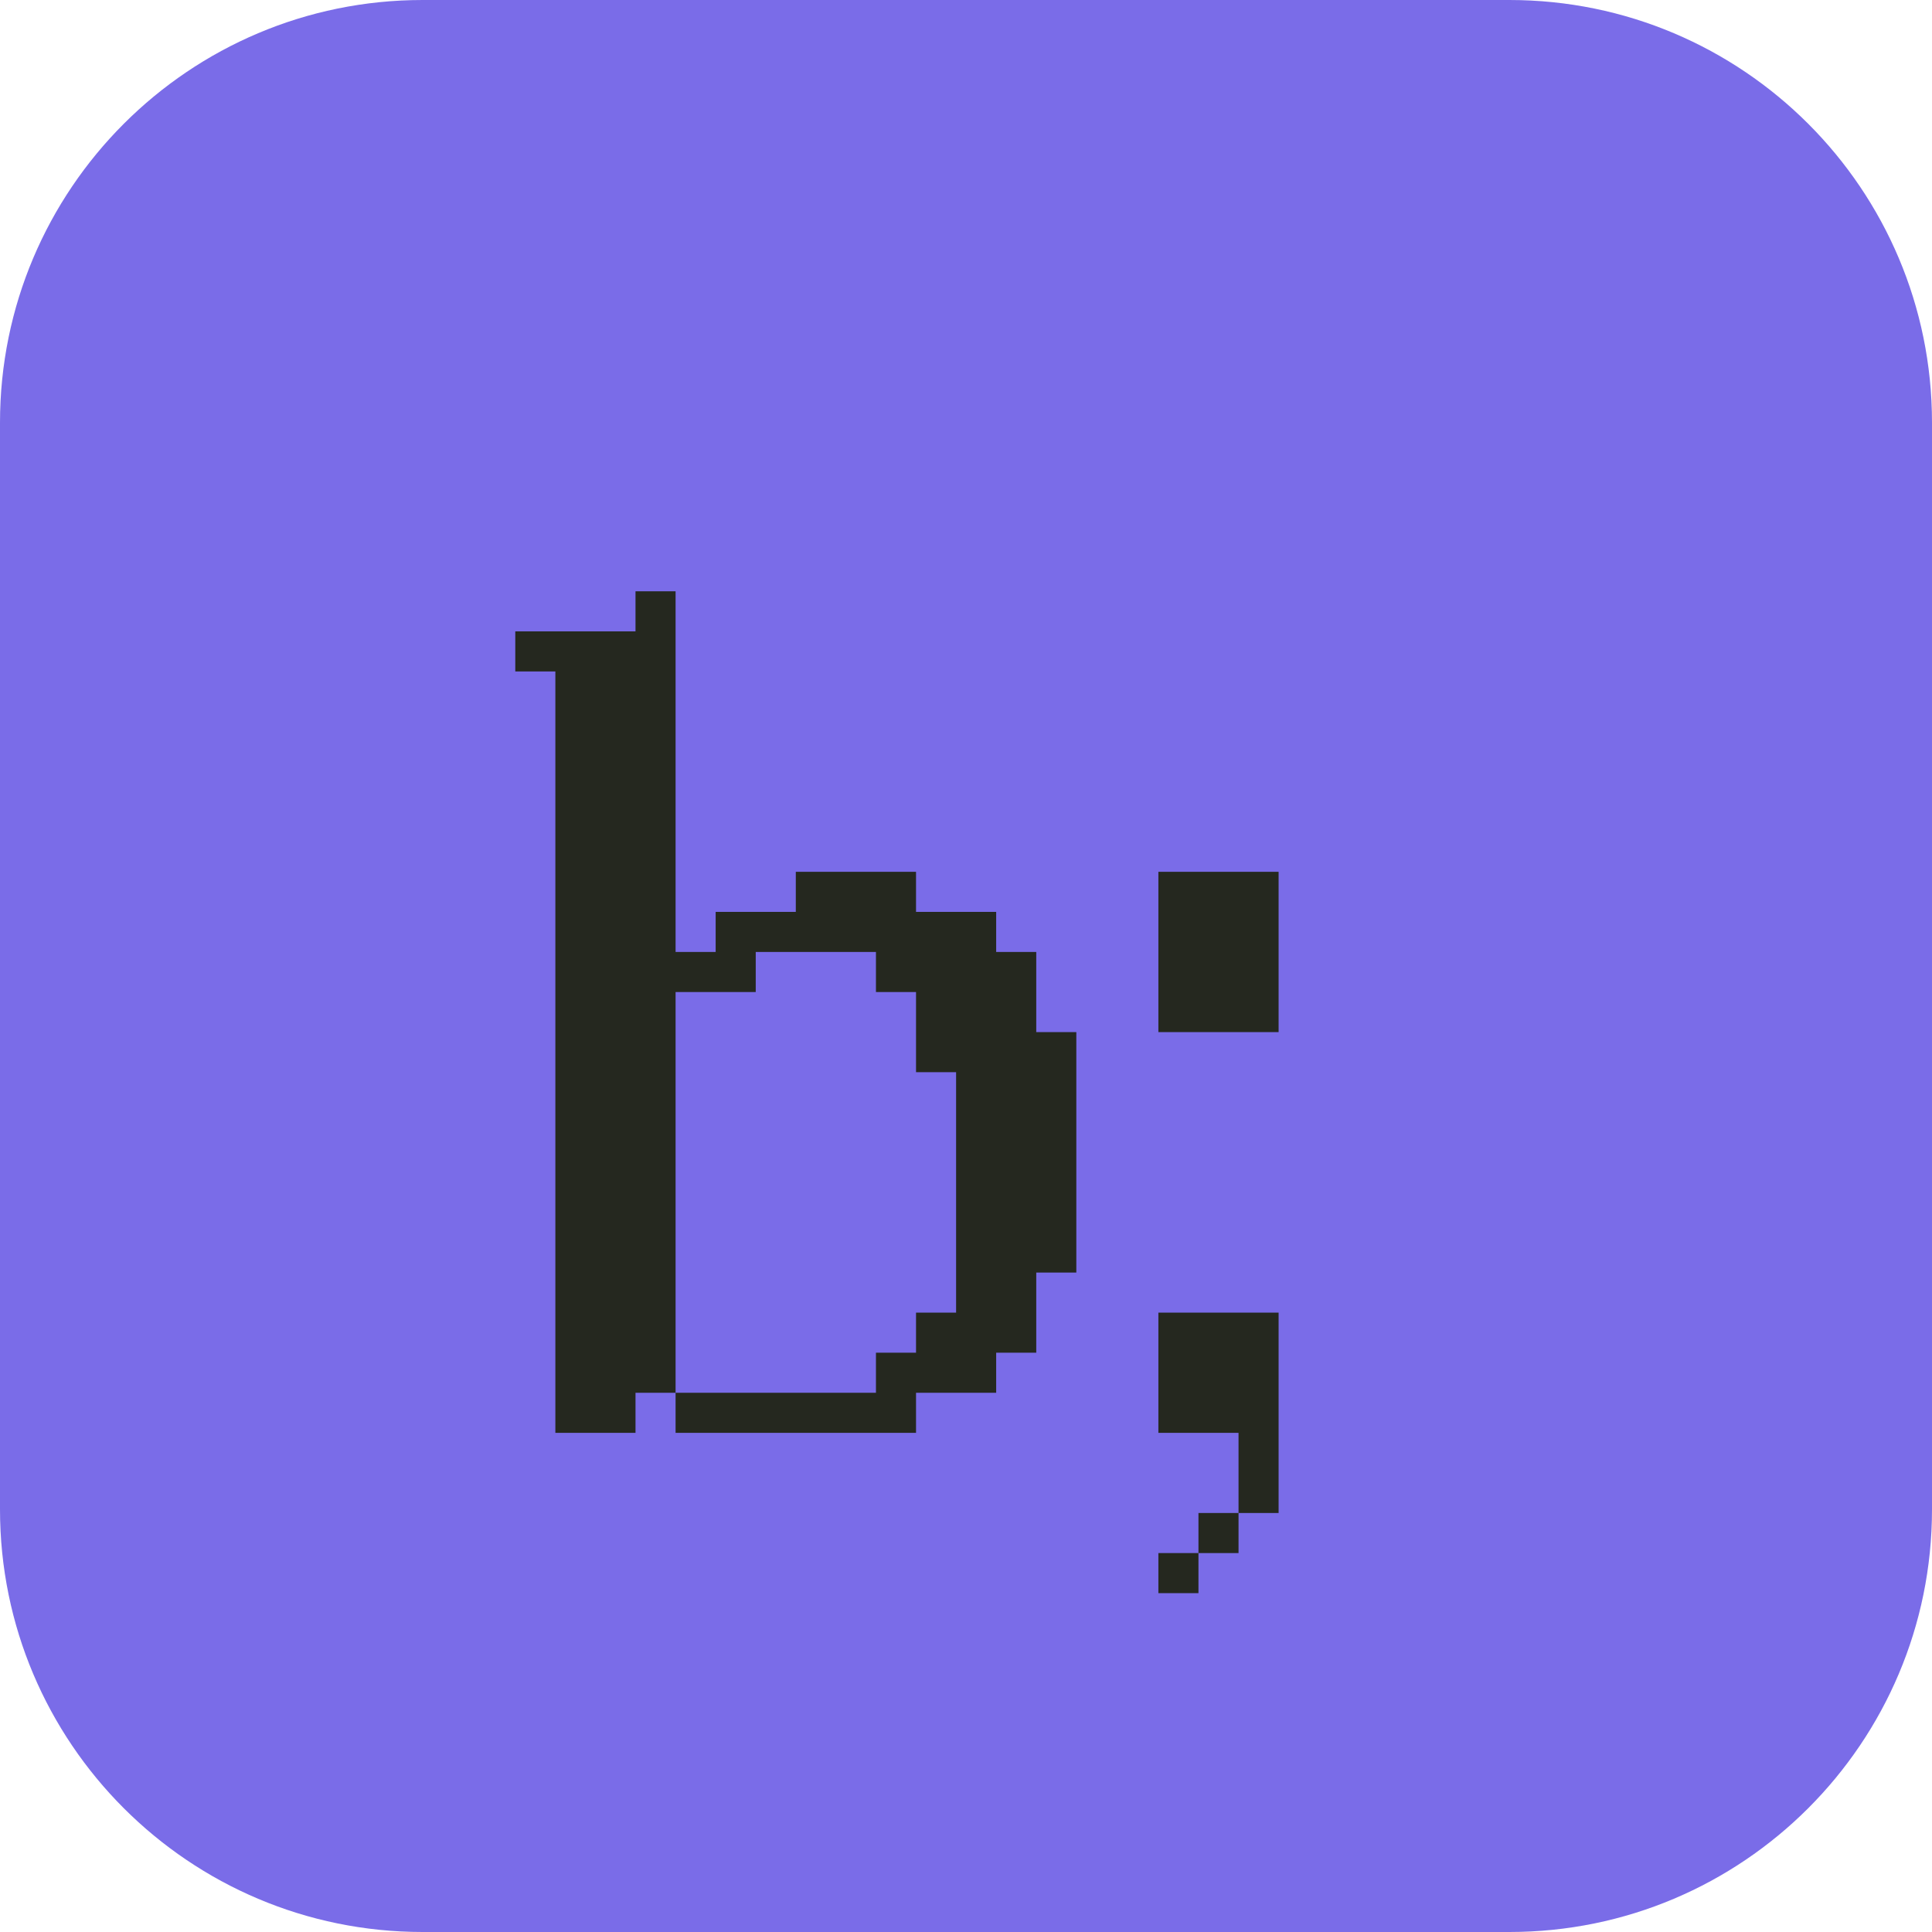
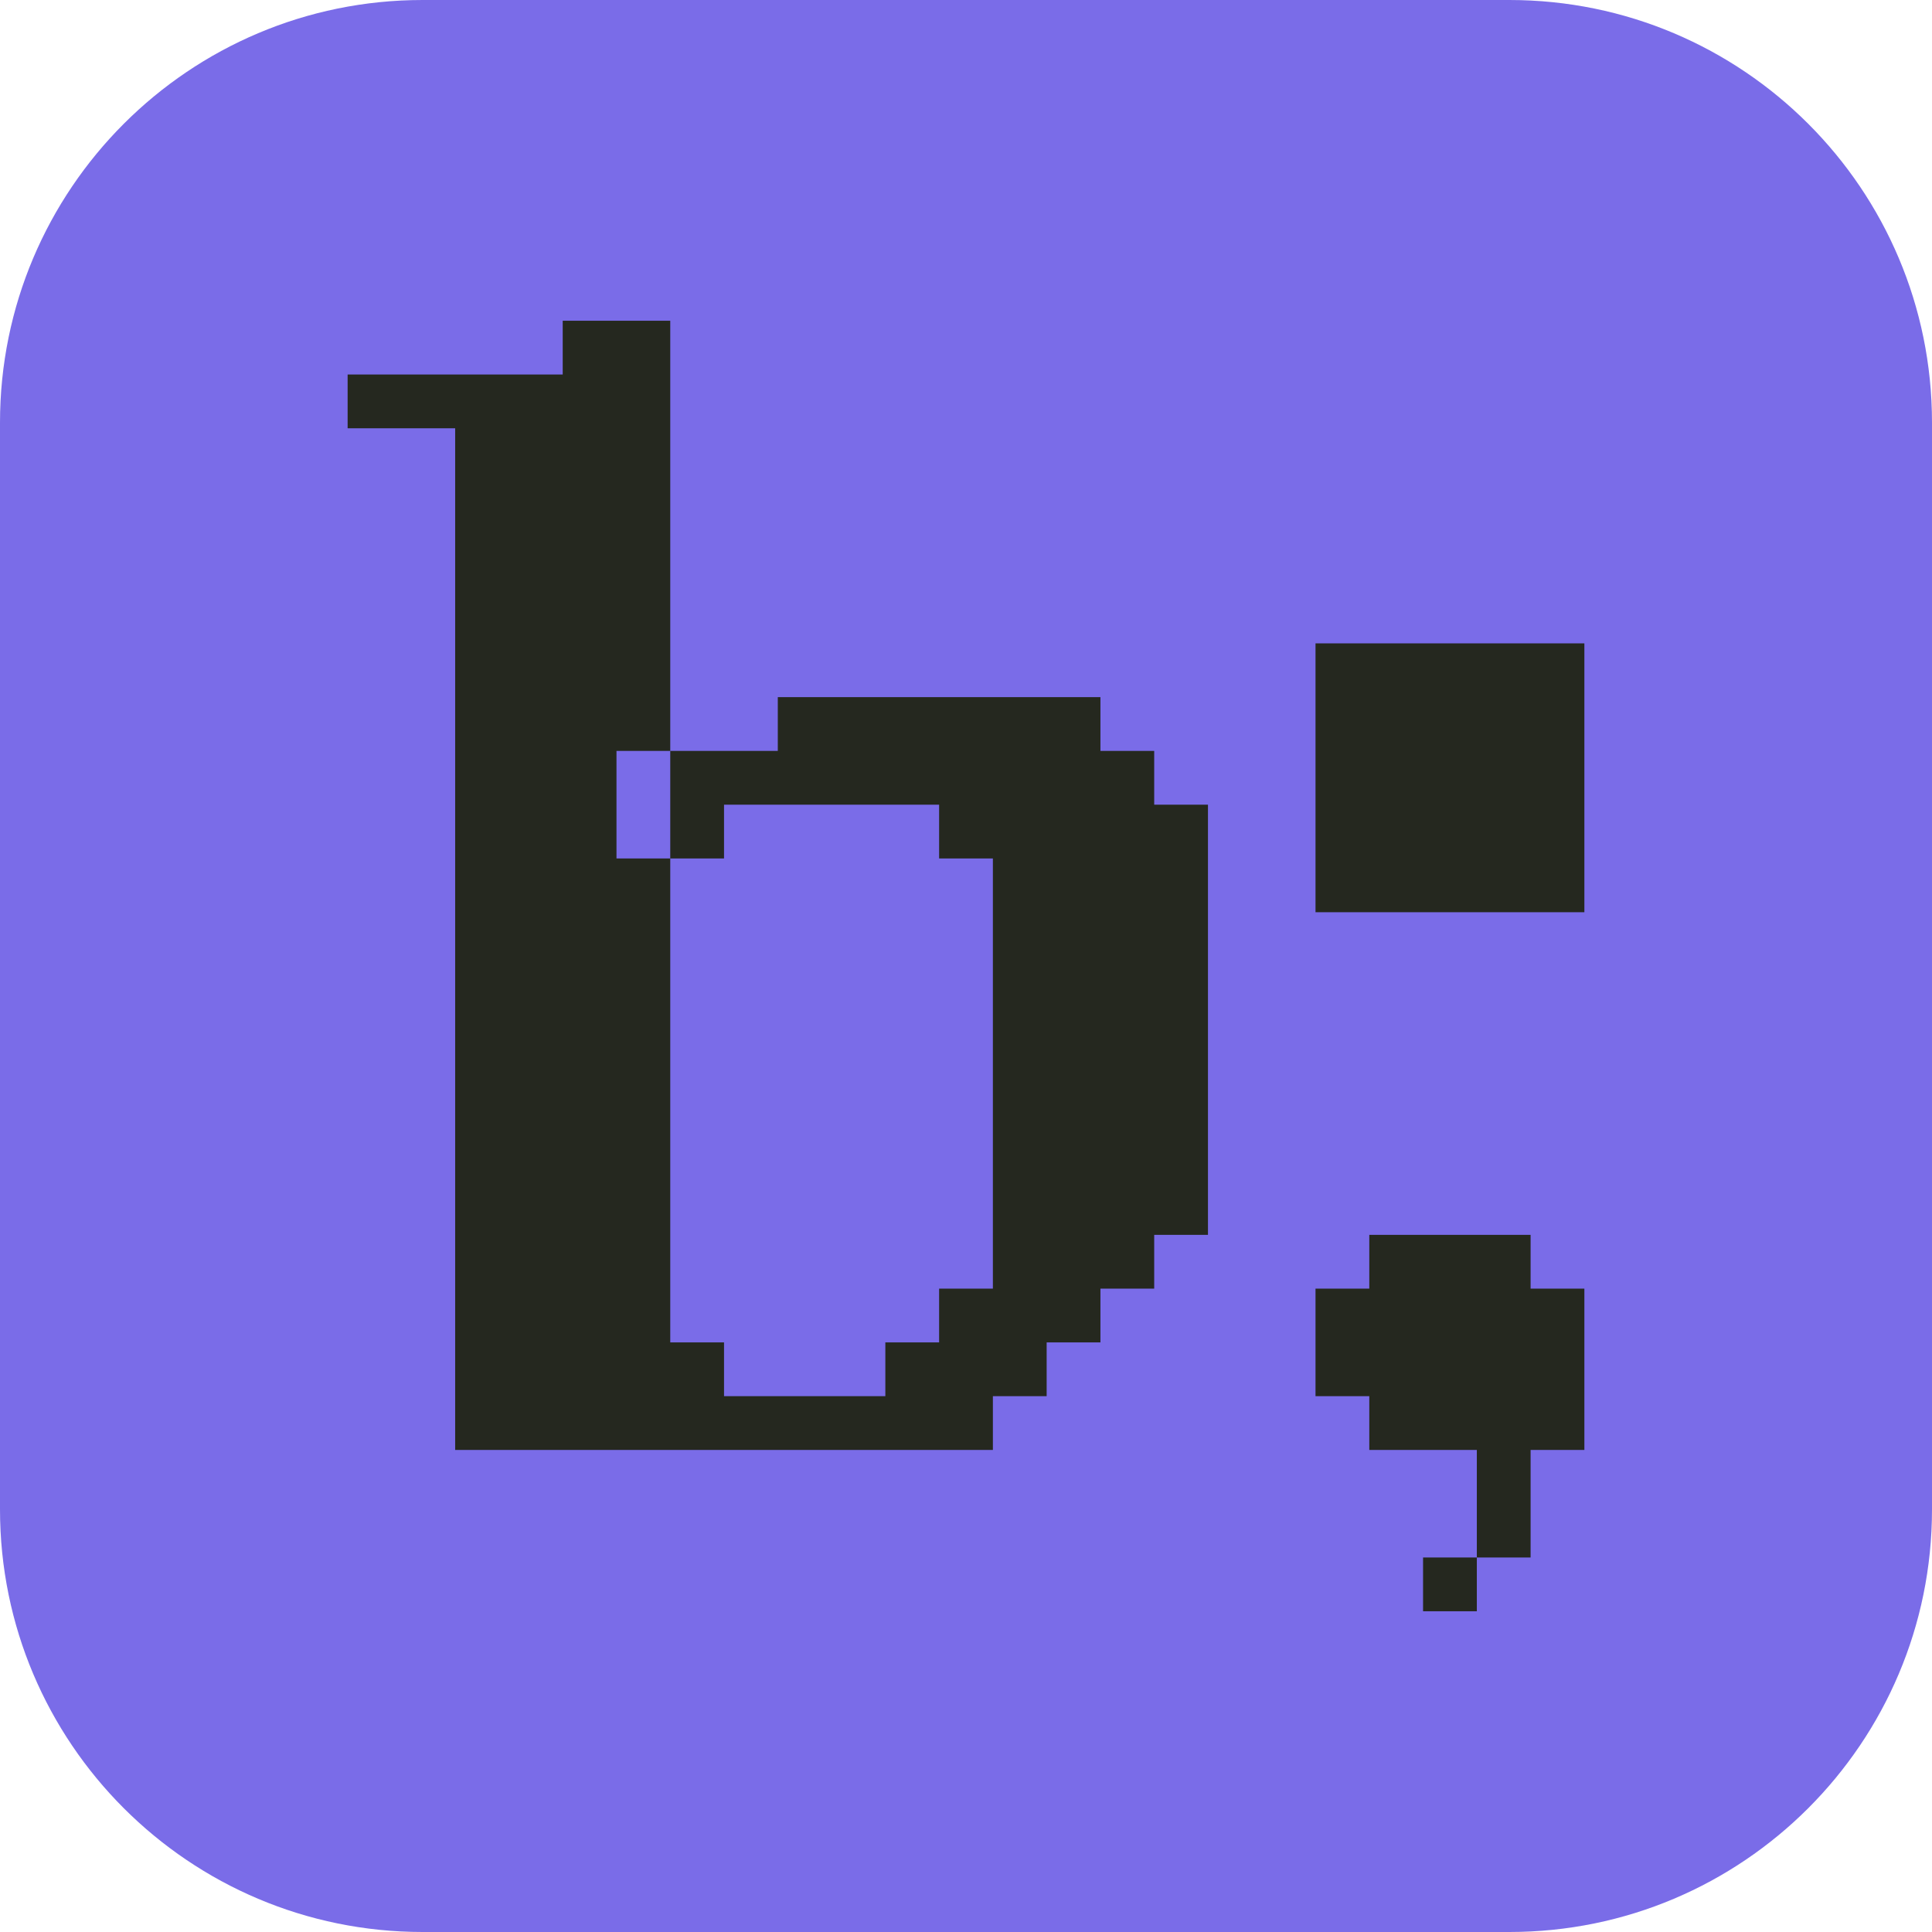
<svg xmlns="http://www.w3.org/2000/svg" viewBox="0 0 512 512" role="img" aria-label="borhane.xyz">
  <rect width="512" height="512" rx="112" fill="#7A6CE8" />
-   <g fill="#25281F" data-source-font="Redaction 35 Regular">
-     <path d="M140 35H175V0H385V35H455V70H490V140H525V350H490V420H455V455H385V490H280V455H210V420H175V735H140V700H35V665H70V0H140ZM175 35V385H245V420H350V385H385V315H420V105H385V70H350V35Z" transform="translate(125.937 379.720) scale(0.303429 -0.303429)" />
-     <path d="M70 490V350H175V490ZM105 -105H140V-70H175V105H70V0H140V-70H105V-105H70V-140H105Z" transform="translate(285.743 379.720) scale(0.303429 -0.303429)" />
+   <g fill="#25281F" data-source-font="Redaction 35 Bold" data-spacing="natural">
+     <path d="M245 420V385H210V455H280V490H490V455H525V420H560V140H525V105H490V70H455V35H420V0H70V665H0V700H140V735H210V455H175V385H210V70H245V35H350V70H385V105H420V385H385V420Z" transform="translate(92.125 384.250) scale(0.407143 -0.407143)" />
+     <path d="M35 525H210V350H35ZM140 -70V-105H105V-70H140V0H70V35H35V105H70V140H175V105H210V0H175V-70Z" transform="translate(334.375 384.250) scale(0.407143 -0.407143)" />
  </g>
</svg>
